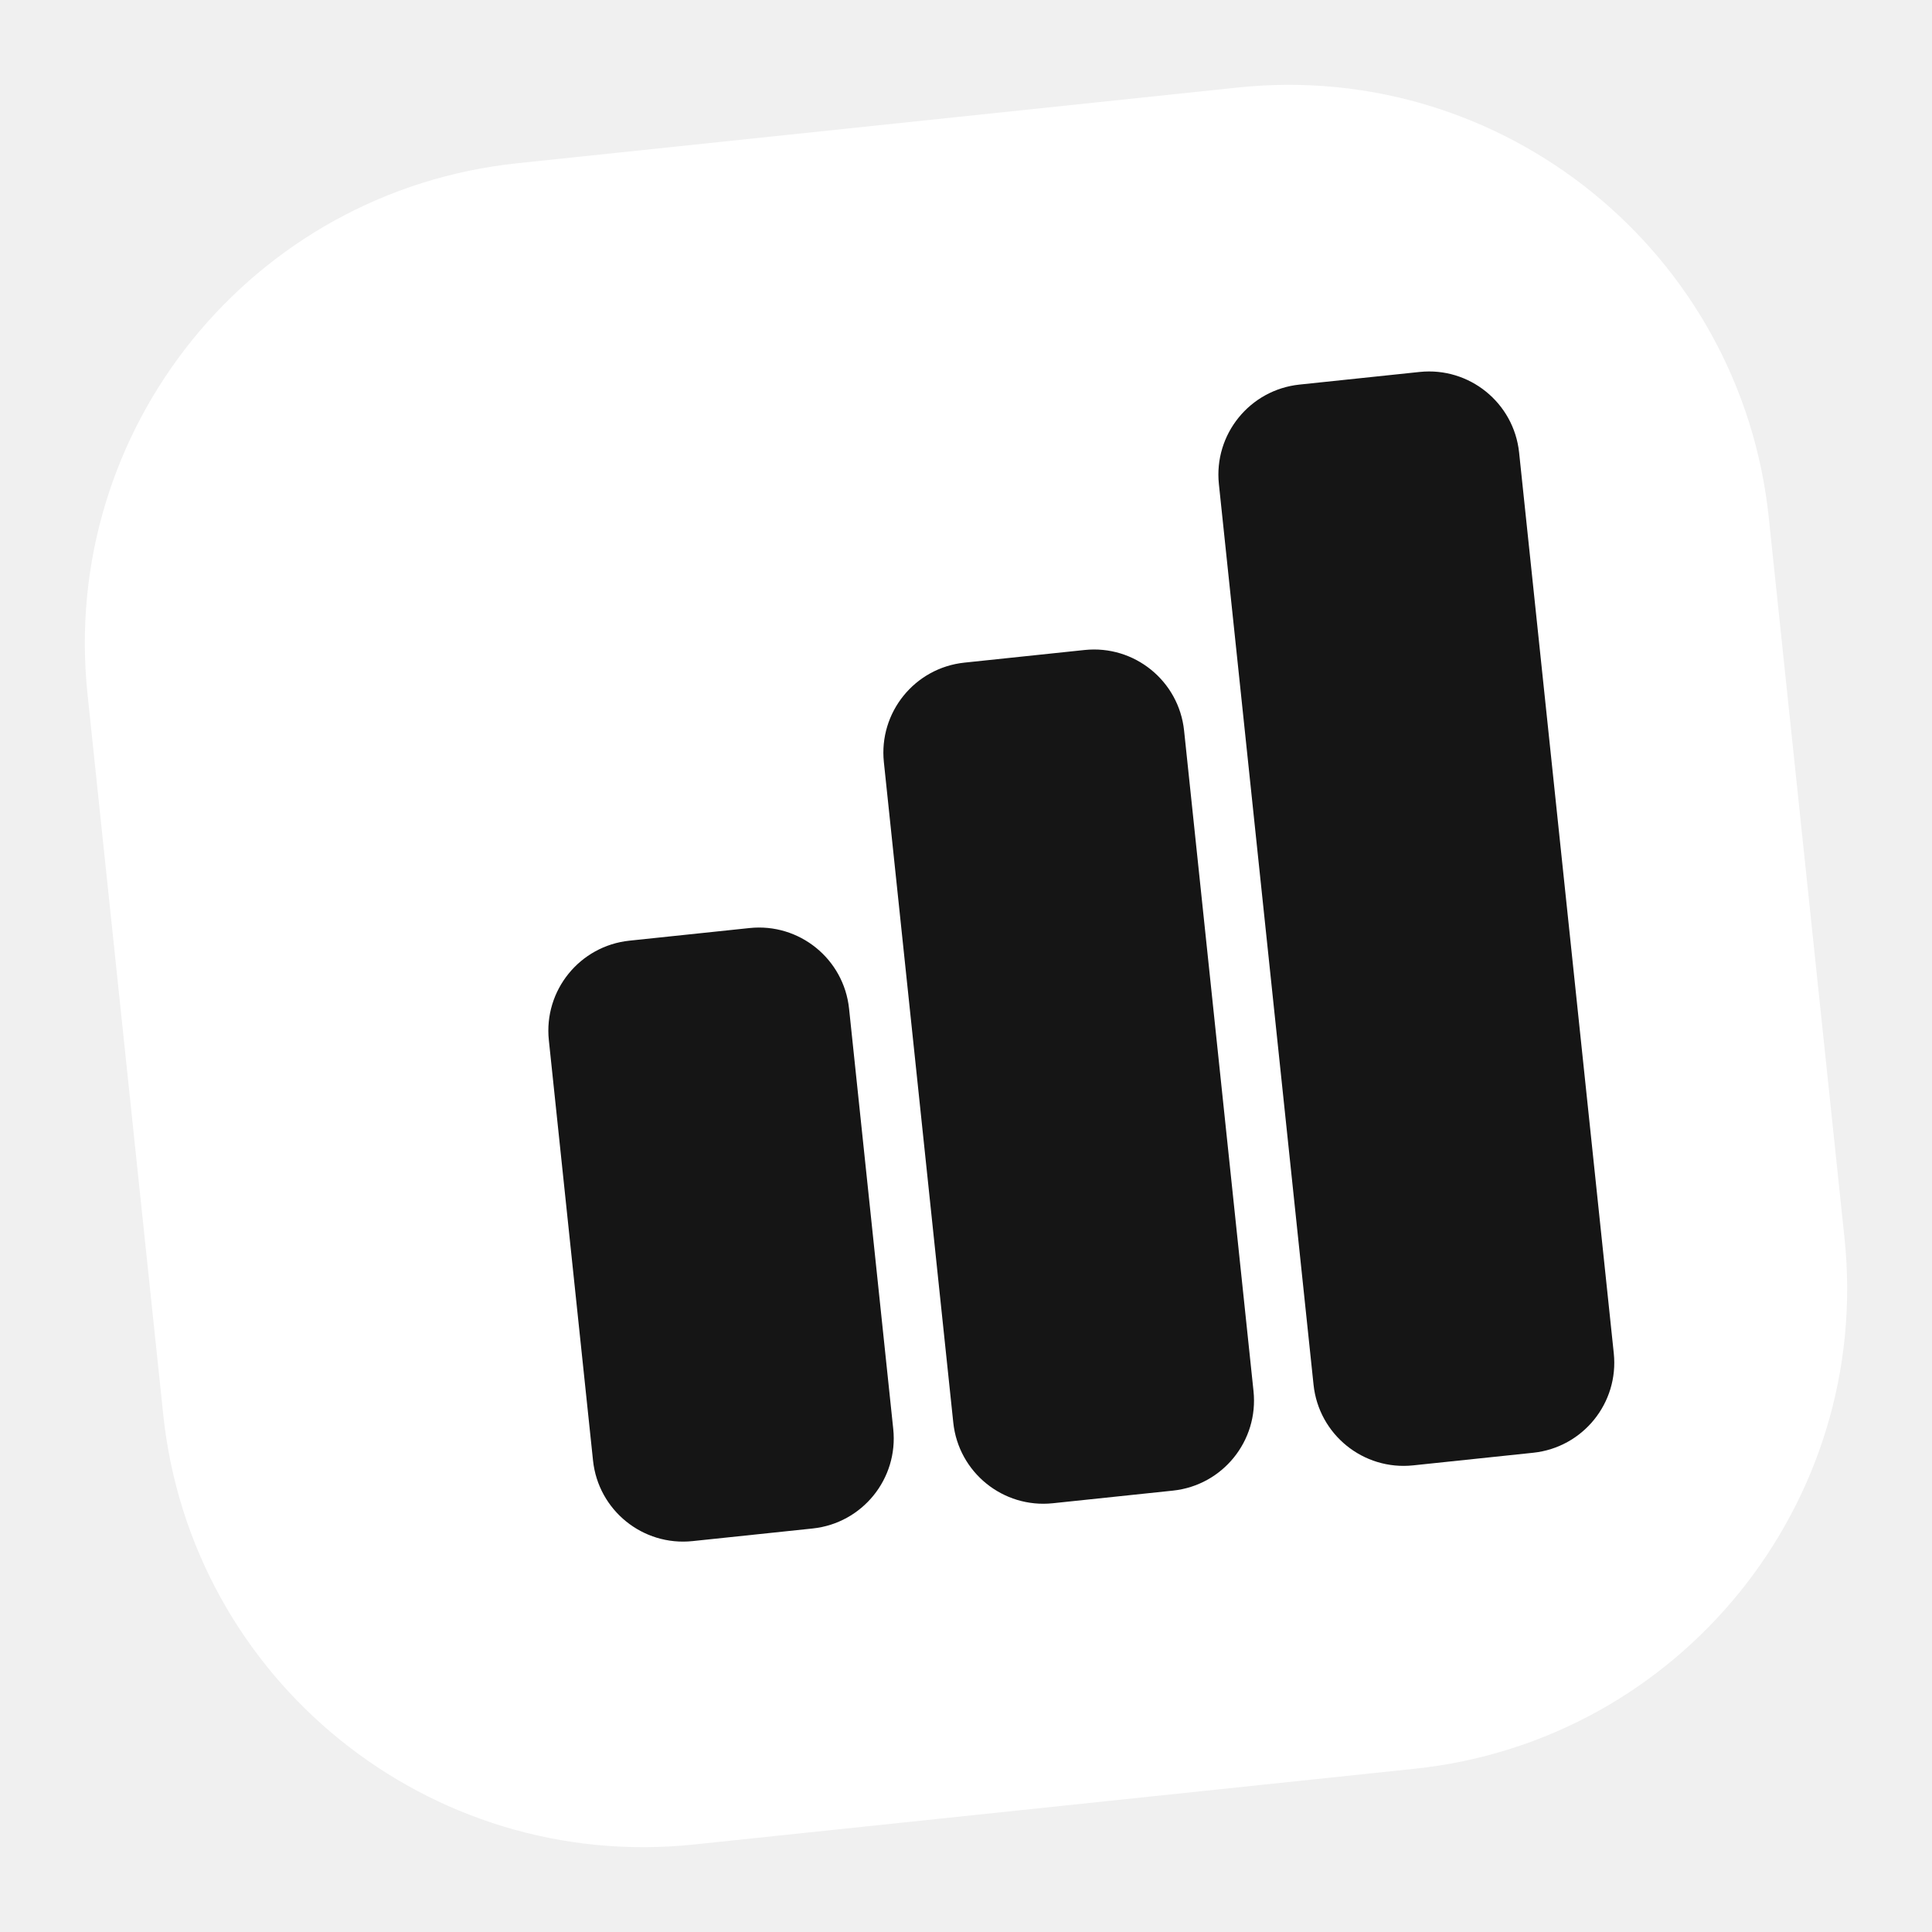
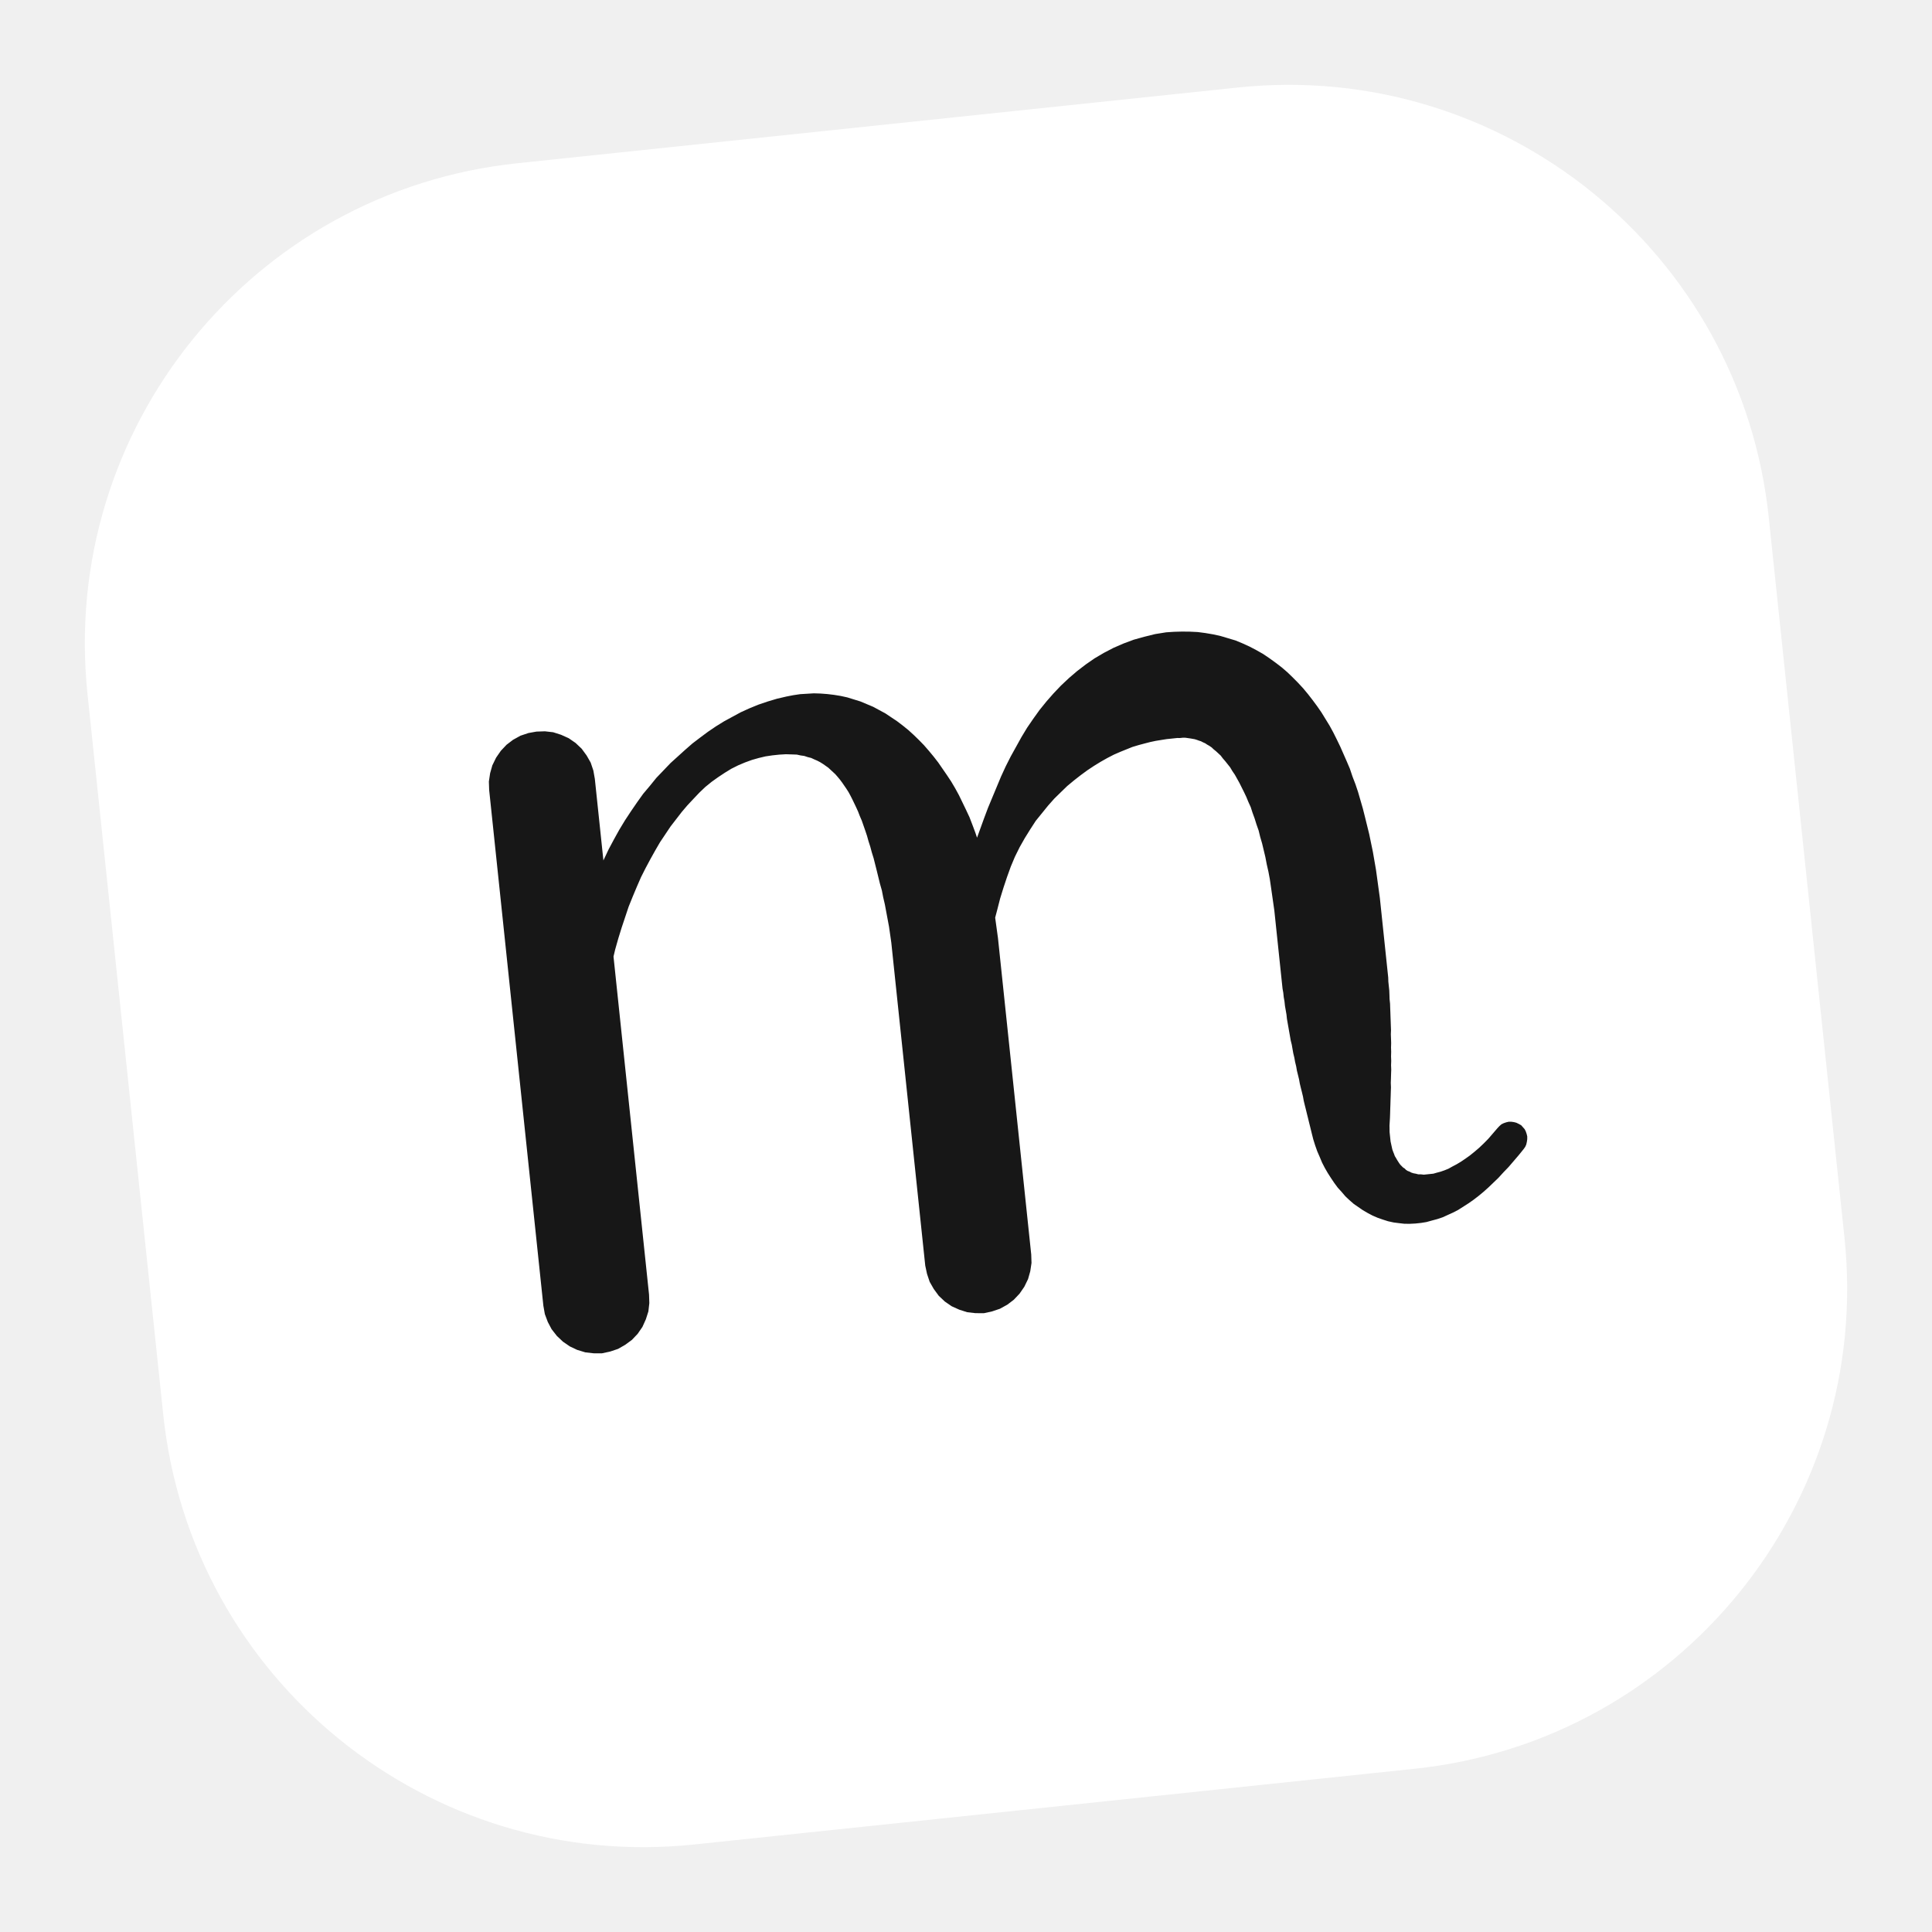
- <svg xmlns="http://www.w3.org/2000/svg" viewBox="0 0 32 32">
-   <g transform="rotate(-6 16 16)">
-     <rect x="2" y="2" width="28" height="28" rx="8" fill="#fff" />
-     <rect x="9" y="15" width="5" height="10" rx="1.5" fill="#151515" />
-     <rect x="15" y="11" width="5" height="14" rx="1.5" fill="#151515" />
-     <rect x="21" y="7" width="5" height="18" rx="1.5" fill="#151515" />
+ <svg xmlns="http://www.w3.org/2000/svg" viewBox="0 0 64 64">
+   <g transform="rotate(-6 32 32)">
+     <rect x="4" y="4" width="56" height="56" rx="16" fill="#ffffff" />
+     <path d="M16.90 24.55L16.90 24.91L16.90 25.26L16.90 25.62L16.90 25.98L16.90 26.34L16.90 26.70L16.90 27.05L16.90 27.41L16.90 27.77L16.90 28.13L16.90 28.49L16.90 28.84L16.90 29.20L16.90 29.56L16.90 29.92L16.90 30.28L16.90 30.63L16.90 30.99L16.90 31.35L16.90 31.71L16.90 32.07L16.90 32.42L16.90 32.78L16.90 33.14L16.90 33.50L16.90 33.86L16.90 34.21L16.90 34.57L16.90 34.93L16.90 35.29L16.90 35.65L16.90 36.00L16.90 36.36L16.90 36.72L16.90 37.08L16.90 37.44L16.90 37.80L16.90 38.15L16.90 38.51L16.90 38.87L16.90 39.23L16.90 39.59L16.90 39.94L16.90 40.30L16.90 40.66L16.90 41.02L16.90 41.38L16.90 41.73L16.92 42.01L16.99 42.28L17.09 42.53L17.24 42.77L17.42 42.98L17.63 43.16L17.86 43.30L18.12 43.41L18.39 43.47L18.66 43.50L18.94 43.47L19.21 43.41L19.46 43.30L19.70 43.16L19.91 42.98L20.09 42.77L20.23 42.53L20.34 42.28L20.40 42.01L20.42 41.73L20.42 41.38L20.42 41.02L20.42 40.66L20.42 40.30L20.42 39.94L20.42 39.59L20.42 39.23L20.42 38.87L20.42 38.51L20.42 38.15L20.42 37.80L20.42 37.44L20.42 37.08L20.42 36.72L20.42 36.36L20.42 36.00L20.42 35.65L20.42 35.29L20.42 34.93L20.42 34.57L20.42 34.21L20.42 33.86L20.42 33.50L20.42 33.14L20.42 32.78L20.42 32.42L20.42 32.07L20.42 31.71L20.42 31.35L20.42 30.99L20.42 30.63L20.42 30.28L20.42 29.92L20.42 29.56L20.42 29.20L20.42 28.84L20.42 28.49L20.42 28.13L20.42 27.77L20.42 27.41L20.42 27.05L20.42 26.70L20.42 26.34L20.42 25.98L20.42 25.62L20.42 25.26L20.42 24.91L20.42 24.55L20.40 24.27L20.34 24.00L20.23 23.75L20.09 23.51L19.91 23.30L19.70 23.12L19.46 22.98L19.21 22.87L18.94 22.81L18.66 22.79L18.39 22.81L18.12 22.87L17.86 22.98L17.63 23.12L17.42 23.30L17.24 23.51L17.09 23.75L16.99 24.00L16.92 24.27ZM19.35 36.93L19.35 36.47L19.37 36.01L19.39 35.55L19.43 35.10L19.47 34.66L19.52 34.22L19.58 33.79L19.65 33.37L19.73 32.95L19.82 32.54L19.91 32.14L20.02 31.74L20.13 31.36L20.24 30.98L20.37 30.61L20.50 30.24L20.64 29.89L20.79 29.54L20.94 29.21L21.09 28.88L21.26 28.56L21.43 28.25L21.60 27.95L21.78 27.67L21.97 27.39L22.16 27.12L22.35 26.86L22.55 26.62L22.75 26.38L22.96 26.16L23.17 25.94L23.38 25.74L23.60 25.55L23.81 25.37L24.03 25.20L24.26 25.05L24.49 24.92L24.72 24.80L24.95 24.69L25.19 24.60L25.42 24.53L25.66 24.47L25.89 24.43L26.12 24.40L26.35 24.39L26.58 24.39L26.80 24.40L27.02 24.43L27.16 24.45L27.28 24.49L27.40 24.52L27.51 24.57L27.62 24.61L27.72 24.67L27.81 24.72L27.90 24.78L27.99 24.85L28.07 24.92L28.15 24.99L28.22 25.07L28.29 25.15L28.36 25.23L28.43 25.33L28.49 25.42L28.55 25.52L28.61 25.63L28.67 25.74L28.73 25.86L28.78 25.98L28.83 26.11L28.88 26.25L28.93 26.39L28.98 26.54L29.02 26.69L29.07 26.85L29.11 27.02L29.15 27.19L29.19 27.37L29.22 27.55L29.26 27.74L29.29 27.93L29.33 28.13L29.36 28.34L29.39 28.55L29.42 28.77L29.45 28.99L29.49 29.22L29.51 29.45L29.54 29.69L29.56 29.94L29.58 30.19L29.60 30.44L29.61 30.70L29.62 30.97L29.62 31.24L29.62 31.51L29.62 31.73L29.62 31.94L29.62 32.15L29.62 32.37L29.62 32.58L29.62 32.79L29.62 33.01L29.62 33.22L29.62 33.43L29.62 33.64L29.62 33.86L29.62 34.07L29.62 34.28L29.62 34.50L29.62 34.71L29.62 34.92L29.62 35.13L29.62 35.35L29.62 35.56L29.62 35.77L29.62 35.99L29.62 36.20L29.62 36.41L29.62 36.62L29.62 36.84L29.62 37.05L29.62 37.26L29.62 37.48L29.62 37.69L29.62 37.90L29.62 38.11L29.62 38.33L29.62 38.54L29.62 38.75L29.62 38.97L29.62 39.18L29.62 39.39L29.62 39.60L29.62 39.82L29.62 40.03L29.62 40.24L29.62 40.46L29.62 40.67L29.62 40.88L29.62 41.10L29.62 41.31L29.62 41.52L29.62 41.73L29.65 42.01L29.71 42.28L29.82 42.53L29.96 42.77L30.14 42.98L30.35 43.16L30.59 43.30L30.84 43.41L31.11 43.47L31.39 43.50L31.66 43.47L31.93 43.41L32.19 43.30L32.42 43.16L32.63 42.98L32.81 42.77L32.96 42.53L33.06 42.28L33.13 42.01L33.15 41.73L33.15 41.52L33.15 41.31L33.15 41.10L33.15 40.88L33.15 40.67L33.15 40.46L33.15 40.24L33.15 40.03L33.15 39.82L33.15 39.60L33.15 39.39L33.15 39.18L33.15 38.97L33.15 38.75L33.15 38.54L33.15 38.33L33.15 38.11L33.15 37.90L33.15 37.69L33.15 37.48L33.15 37.26L33.15 37.05L33.15 36.84L33.15 36.62L33.15 36.41L33.15 36.20L33.15 35.99L33.15 35.77L33.15 35.56L33.15 35.35L33.15 35.13L33.15 34.92L33.15 34.71L33.15 34.50L33.15 34.28L33.15 34.07L33.15 33.86L33.15 33.64L33.15 33.43L33.15 33.22L33.15 33.01L33.15 32.79L33.15 32.58L33.15 32.37L33.15 32.15L33.15 31.94L33.15 31.73L33.15 31.51L33.15 31.19L33.14 30.88L33.13 30.56L33.12 30.25L33.10 29.95L33.07 29.65L33.05 29.35L33.02 29.05L32.98 28.76L32.94 28.47L32.89 28.19L32.83 27.91L32.77 27.64L32.70 27.37L32.63 27.11L32.54 26.85L32.45 26.60L32.36 26.35L32.26 26.11L32.15 25.87L32.03 25.64L31.91 25.42L31.79 25.20L31.66 24.99L31.52 24.78L31.38 24.58L31.23 24.39L31.08 24.21L30.92 24.03L30.75 23.86L30.58 23.70L30.40 23.55L30.22 23.40L30.03 23.27L29.84 23.14L29.64 23.03L29.44 22.92L29.23 22.83L29.02 22.74L28.81 22.67L28.59 22.61L28.37 22.56L28.15 22.52L27.93 22.49L27.70 22.48L27.48 22.47L27.25 22.48L27.02 22.50L26.70 22.54L26.38 22.60L26.07 22.67L25.76 22.76L25.46 22.86L25.17 22.98L24.88 23.10L24.59 23.24L24.31 23.39L24.04 23.55L23.76 23.72L23.49 23.91L23.23 24.10L22.97 24.29L22.71 24.51L22.45 24.73L22.21 24.97L21.96 25.21L21.73 25.47L21.50 25.74L21.27 26.02L21.05 26.31L20.84 26.61L20.63 26.92L20.43 27.25L20.24 27.58L20.05 27.92L19.87 28.27L19.70 28.63L19.53 29.00L19.37 29.37L19.22 29.76L19.08 30.15L18.94 30.55L18.81 30.96L18.69 31.38L18.58 31.81L18.48 32.24L18.39 32.68L18.30 33.13L18.23 33.58L18.16 34.04L18.11 34.51L18.06 34.98L18.02 35.46L18.00 35.95L17.98 36.44L17.98 36.93L17.99 37.04L18.01 37.15L18.05 37.25L18.11 37.34L18.18 37.42L18.26 37.49L18.35 37.54L18.45 37.59L18.55 37.61L18.66 37.62L18.77 37.61L18.87 37.59L18.97 37.54L19.06 37.49L19.15 37.42L19.22 37.34L19.27 37.25L19.31 37.15L19.34 37.04ZM32.07 36.93L32.08 36.47L32.09 36.01L32.12 35.55L32.15 35.10L32.19 34.66L32.25 34.22L32.31 33.79L32.38 33.37L32.46 32.95L32.54 32.54L32.64 32.14L32.74 31.74L32.85 31.36L32.97 30.98L33.09 30.61L33.23 30.24L33.36 29.89L33.51 29.54L33.66 29.21L33.82 28.88L33.99 28.57L34.18 28.27L34.38 27.99L34.59 27.72L34.80 27.46L35.03 27.23L35.26 27.00L35.49 26.79L35.73 26.60L35.96 26.42L36.20 26.26L36.44 26.11L36.68 25.97L36.91 25.85L37.14 25.74L37.37 25.64L37.60 25.55L37.82 25.48L38.03 25.42L38.24 25.36L38.45 25.32L38.64 25.29L38.84 25.26L39.03 25.24L39.21 25.23L39.39 25.22L39.57 25.22L39.75 25.22L39.84 25.23L39.94 25.23L40.02 25.24L40.10 25.26L40.18 25.28L40.25 25.30L40.32 25.32L40.39 25.35L40.45 25.38L40.52 25.41L40.58 25.45L40.65 25.49L40.71 25.54L40.78 25.59L40.85 25.65L40.91 25.72L40.98 25.79L41.05 25.87L41.12 25.95L41.18 26.05L41.25 26.15L41.32 26.26L41.39 26.37L41.45 26.50L41.52 26.63L41.58 26.77L41.64 26.91L41.70 27.07L41.76 27.23L41.82 27.40L41.87 27.57L41.93 27.75L41.97 27.94L42.02 28.14L42.06 28.34L42.11 28.55L42.14 28.77L42.18 28.99L42.21 29.22L42.24 29.45L42.26 29.69L42.29 29.94L42.31 30.19L42.32 30.44L42.33 30.70L42.34 30.97L42.35 31.24L42.35 31.51L42.35 31.66L42.35 31.81L42.35 31.95L42.35 32.10L42.35 32.24L42.35 32.39L42.35 32.53L42.35 32.68L42.35 32.82L42.35 32.97L42.35 33.11L42.35 33.26L42.35 33.40L42.35 33.55L42.35 33.69L42.35 33.84L42.36 33.98L42.36 34.13L42.37 34.27L42.37 34.42L42.38 34.56L42.39 34.71L42.39 34.85L42.40 35.00L42.41 35.14L42.42 35.29L42.43 35.43L42.44 35.58L42.46 35.72L42.47 35.87L42.48 36.01L42.50 36.16L42.51 36.30L42.53 36.45L42.54 36.60L42.56 36.74L42.58 36.89L42.59 37.03L42.61 37.18L42.63 37.32L42.65 37.47L42.66 37.61L42.68 37.76L42.70 37.90L42.72 38.05L42.74 38.19L42.76 38.34L42.78 38.48L42.81 38.70L42.84 38.91L42.88 39.11L42.93 39.32L42.99 39.51L43.05 39.71L43.12 39.89L43.20 40.07L43.29 40.25L43.38 40.42L43.48 40.59L43.59 40.74L43.70 40.90L43.82 41.04L43.95 41.18L44.09 41.30L44.23 41.42L44.38 41.53L44.53 41.63L44.69 41.72L44.86 41.80L45.02 41.87L45.20 41.93L45.37 41.97L45.55 42.01L45.73 42.03L45.91 42.04L46.10 42.04L46.28 42.03L46.46 42.00L46.65 41.97L46.83 41.93L47.01 41.87L47.19 41.81L47.37 41.74L47.55 41.65L47.73 41.56L47.91 41.46L48.09 41.35L48.27 41.23L48.45 41.10L48.63 40.96L48.81 40.82L48.99 40.66L49.18 40.50L49.36 40.33L49.55 40.15L49.74 39.96L49.80 39.89L49.84 39.82L49.87 39.73L49.89 39.65L49.90 39.56L49.89 39.48L49.87 39.39L49.84 39.31L49.79 39.24L49.74 39.17L49.67 39.12L49.59 39.07L49.51 39.04L49.43 39.02L49.34 39.01L49.26 39.02L49.17 39.04L49.09 39.07L49.02 39.12L48.95 39.18L48.78 39.34L48.61 39.50L48.44 39.64L48.27 39.77L48.11 39.88L47.94 39.99L47.78 40.08L47.63 40.16L47.48 40.23L47.33 40.29L47.19 40.35L47.05 40.39L46.92 40.42L46.79 40.44L46.68 40.46L46.56 40.46L46.46 40.46L46.36 40.46L46.27 40.44L46.18 40.43L46.10 40.40L46.03 40.38L45.96 40.35L45.90 40.31L45.84 40.28L45.79 40.24L45.75 40.19L45.70 40.15L45.66 40.10L45.62 40.05L45.59 40.00L45.56 39.94L45.53 39.88L45.50 39.81L45.47 39.75L45.45 39.67L45.43 39.60L45.41 39.52L45.40 39.43L45.39 39.34L45.38 39.25L45.38 39.15L45.38 39.05L45.38 38.94L45.39 38.83L45.40 38.72L45.42 38.60L45.44 38.48L45.46 38.34L45.48 38.19L45.50 38.05L45.52 37.90L45.54 37.76L45.56 37.61L45.58 37.47L45.59 37.32L45.61 37.18L45.63 37.03L45.65 36.89L45.66 36.74L45.68 36.60L45.69 36.45L45.71 36.30L45.72 36.16L45.74 36.01L45.75 35.87L45.76 35.72L45.78 35.58L45.79 35.43L45.80 35.29L45.81 35.14L45.82 35.00L45.83 34.85L45.84 34.71L45.84 34.56L45.85 34.42L45.86 34.27L45.86 34.13L45.86 33.98L45.87 33.84L45.87 33.69L45.87 33.55L45.87 33.40L45.87 33.26L45.87 33.11L45.87 32.97L45.87 32.82L45.87 32.68L45.87 32.53L45.87 32.39L45.87 32.24L45.87 32.10L45.87 31.95L45.87 31.81L45.87 31.66L45.87 31.51L45.87 31.19L45.86 30.88L45.85 30.56L45.84 30.25L45.82 29.95L45.80 29.65L45.77 29.35L45.74 29.05L45.70 28.76L45.66 28.47L45.62 28.19L45.57 27.91L45.52 27.63L45.46 27.36L45.39 27.10L45.33 26.83L45.25 26.57L45.17 26.32L45.09 26.07L45.00 25.82L44.91 25.58L44.81 25.34L44.70 25.11L44.59 24.88L44.47 24.66L44.34 24.44L44.21 24.23L44.07 24.02L43.92 23.82L43.76 23.62L43.60 23.43L43.43 23.25L43.25 23.08L43.06 22.91L42.87 22.75L42.66 22.60L42.45 22.46L42.23 22.33L42.01 22.21L41.77 22.11L41.53 22.01L41.29 21.93L41.04 21.86L40.79 21.80L40.53 21.76L40.27 21.73L40.01 21.71L39.75 21.70L39.38 21.72L39.02 21.77L38.66 21.83L38.31 21.92L37.96 22.03L37.63 22.16L37.30 22.31L36.99 22.48L36.68 22.67L36.39 22.87L36.10 23.09L35.83 23.32L35.57 23.56L35.31 23.82L35.07 24.09L34.84 24.36L34.62 24.65L34.41 24.95L34.20 25.25L34.00 25.56L33.81 25.88L33.63 26.21L33.45 26.54L33.27 26.87L33.10 27.21L32.93 27.56L32.76 27.91L32.59 28.27L32.42 28.63L32.25 29.00L32.09 29.37L31.94 29.76L31.80 30.15L31.66 30.55L31.54 30.96L31.42 31.38L31.31 31.81L31.21 32.24L31.11 32.68L31.03 33.13L30.95 33.58L30.89 34.04L30.83 34.51L30.78 34.98L30.75 35.46L30.72 35.95L30.71 36.44L30.70 36.93L30.71 37.04L30.73 37.15L30.78 37.25L30.83 37.34L30.90 37.42L30.98 37.49L31.07 37.54L31.17 37.59L31.28 37.61L31.39 37.62L31.49 37.61L31.60 37.59L31.70 37.54L31.79 37.49L31.87 37.42L31.94 37.34L32.00 37.25L32.04 37.15L32.06 37.04Z" fill="#171717" />
  </g>
</svg>
